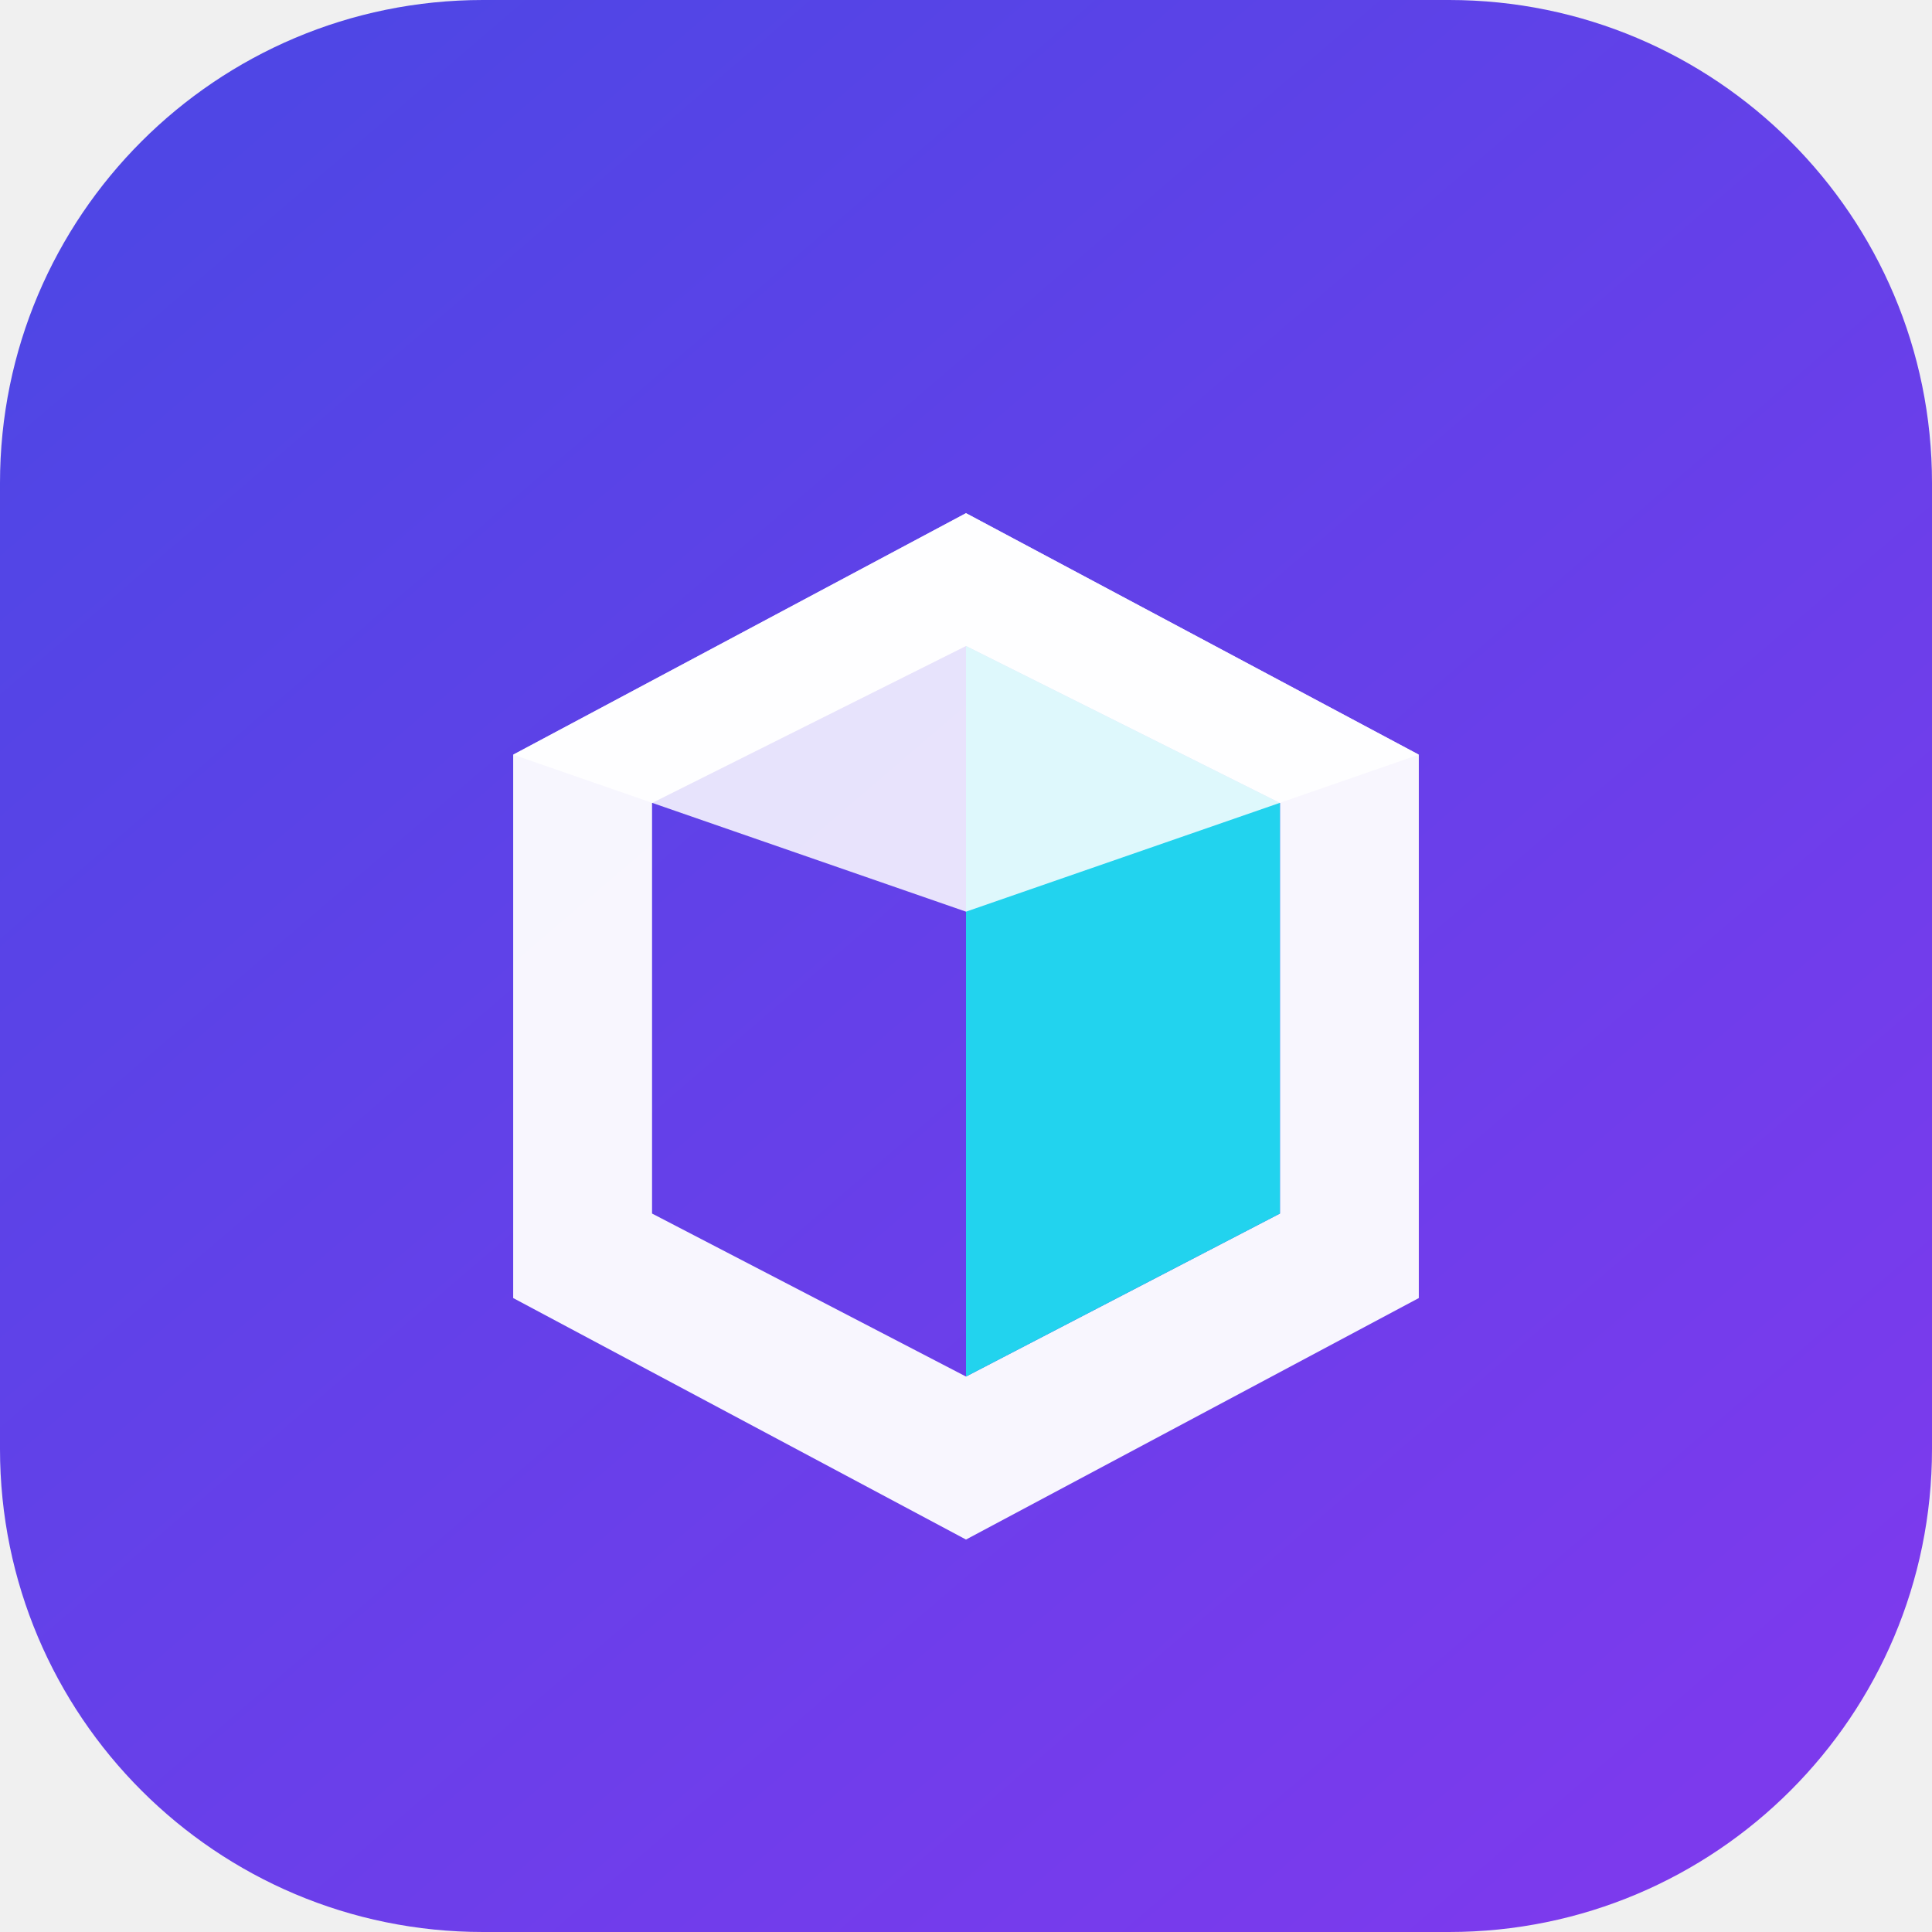
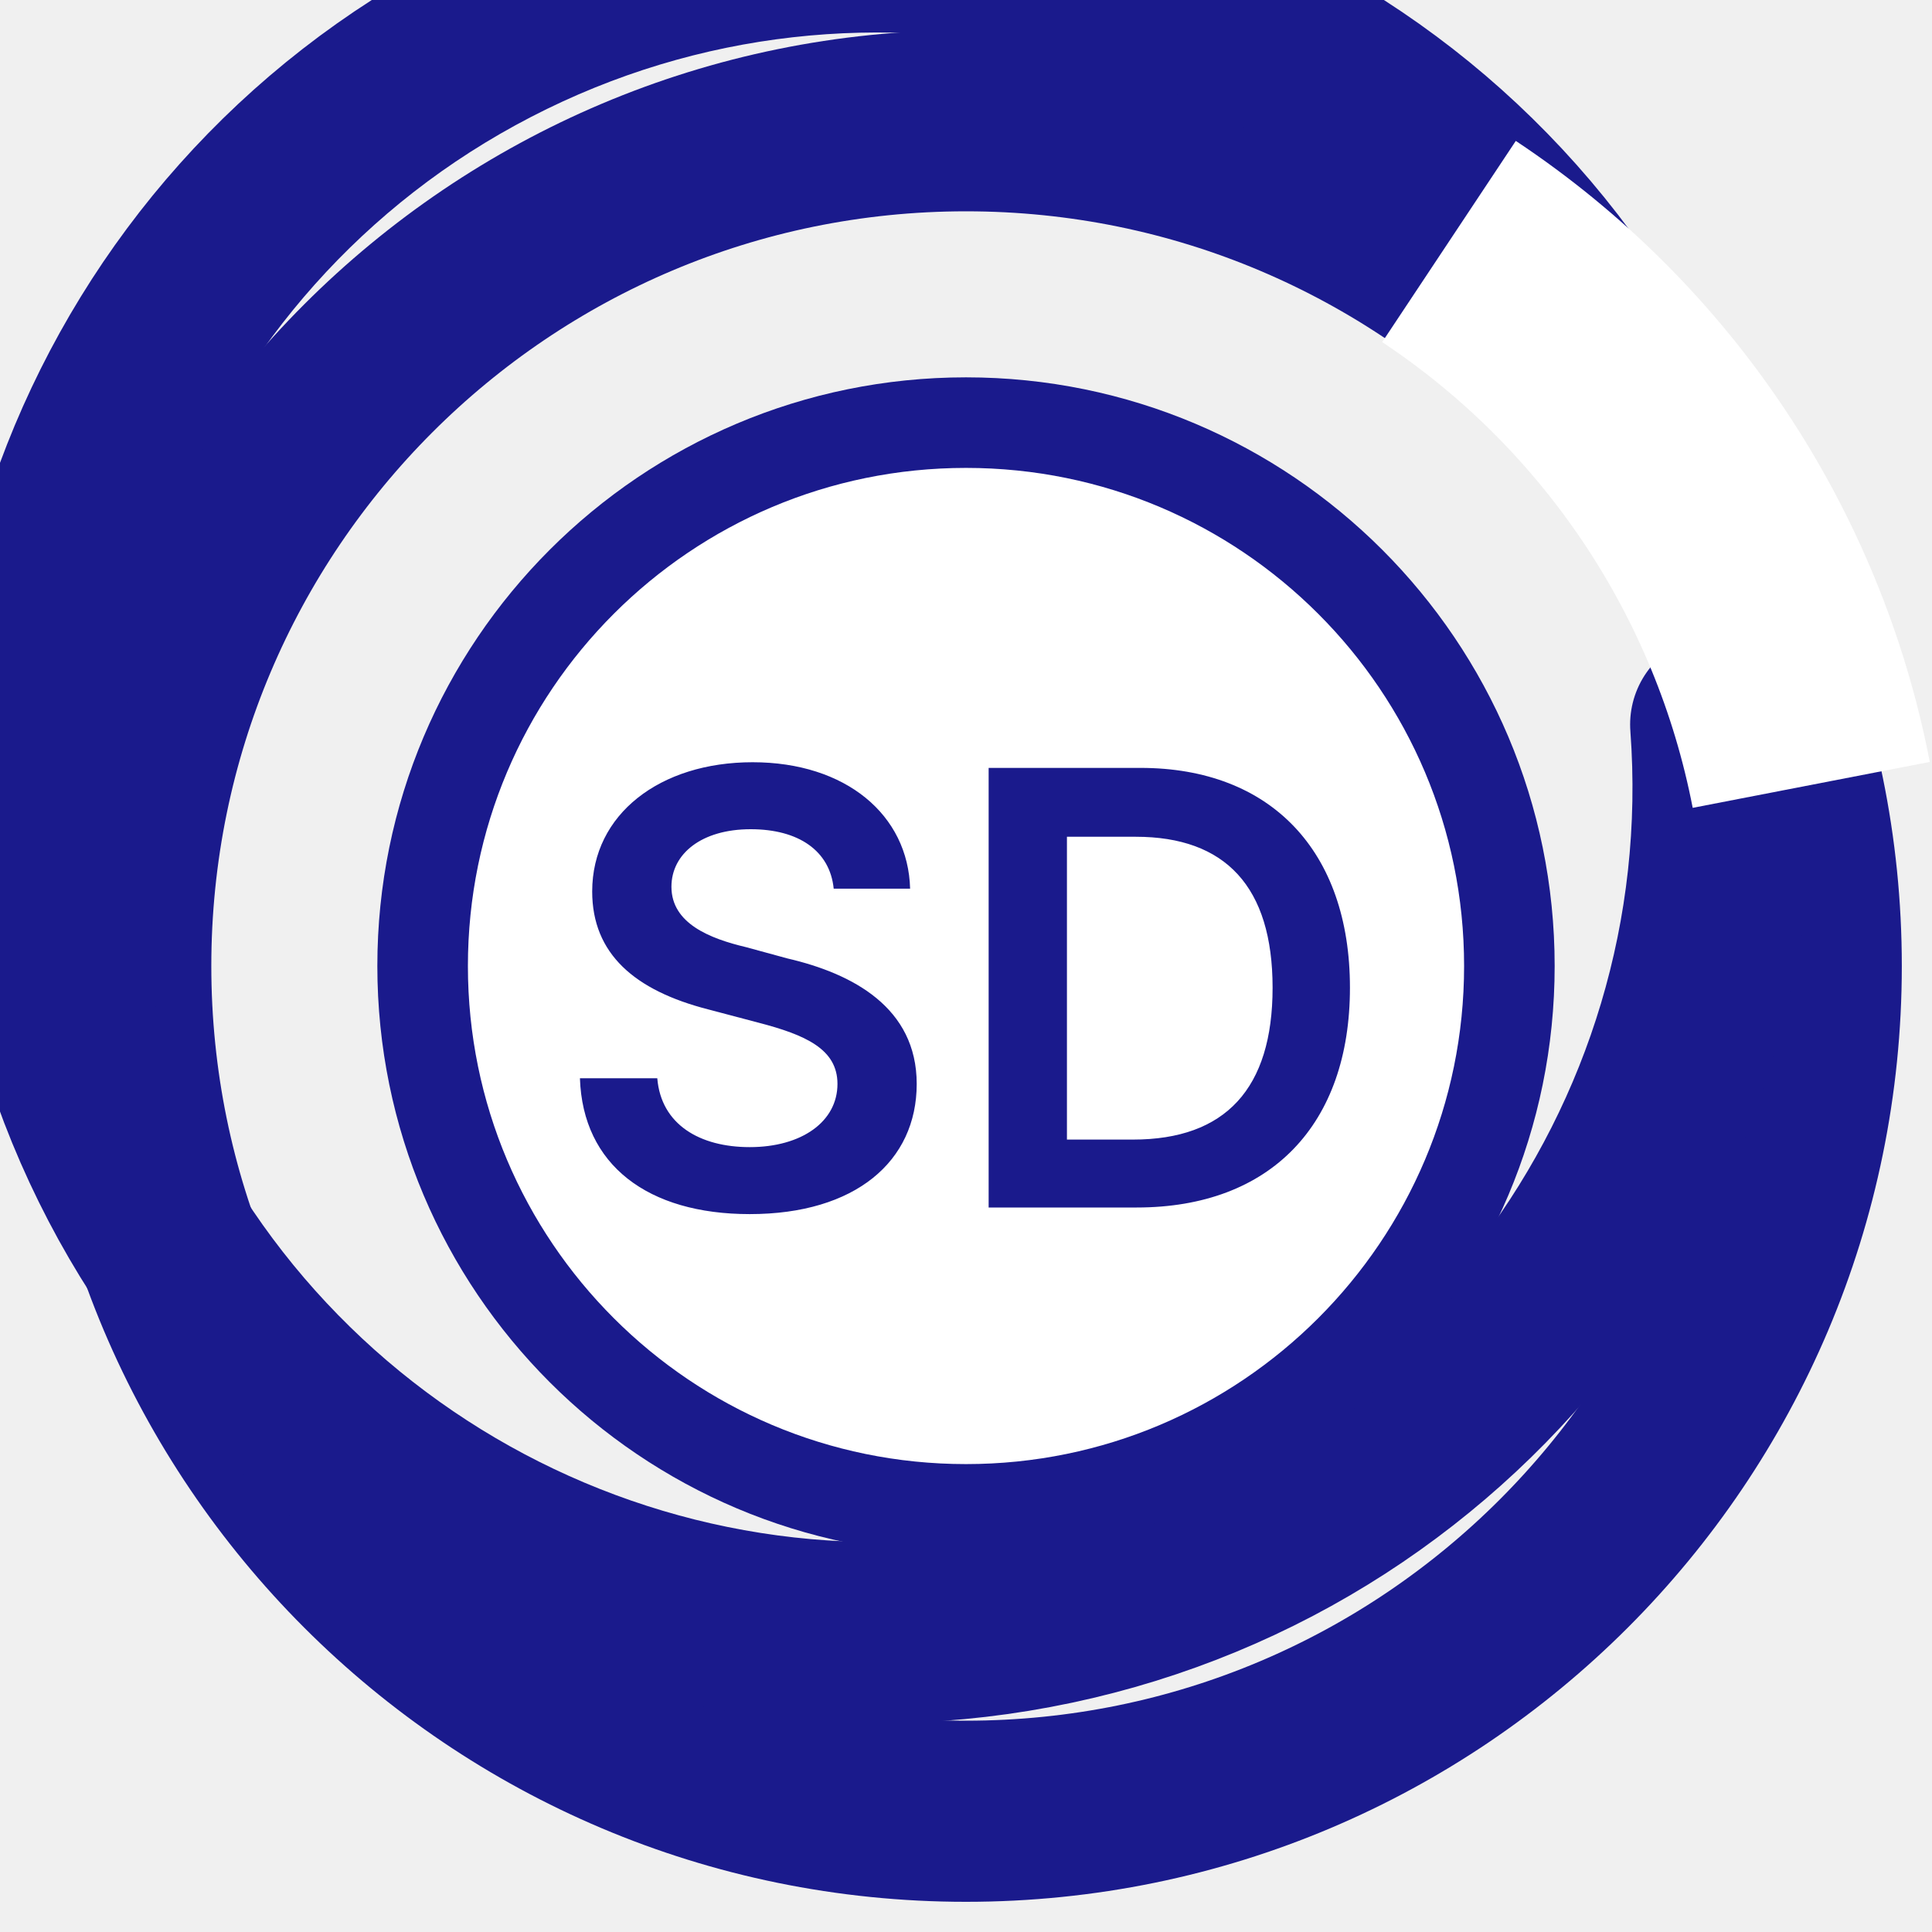
- <svg xmlns="http://www.w3.org/2000/svg" viewBox="0 0 32 32" role="img" aria-label="Retail IMS">
-   <defs>
-     <linearGradient id="bg" x1="4" y1="2" x2="28" y2="30" gradientUnits="userSpaceOnUse">
-       <stop offset="0%" stop-color="#4f46e5" />
-       <stop offset="100%" stop-color="#7c3aed" />
-     </linearGradient>
-   </defs>
-   <rect width="32" height="32" rx="8" fill="url(#bg)" />
-   <path fill="#fff" fill-opacity="0.95" d="M16 8.5 23.5 12.5v9L16 25.5 8.5 21.5v-9L16 8.5zm0 2.2-5.2 2.6v6.8L16 22.8l5.2-2.7v-6.8L16 10.7z" />
-   <path fill="#22d3ee" d="M16 10.7v12.1l5.2-2.7v-6.8L16 10.7z" />
-   <path fill="#fff" fill-opacity="0.85" d="M8.5 12.5 16 15.1l7.5-2.6L16 8.5 8.5 12.5z" />
+ <svg xmlns="http://www.w3.org/2000/svg" viewBox="0 0 32 32" role="img" aria-label="SoftdigitIMS">
+   <circle cx="16" cy="16" r="14" fill="none" stroke="#1a1a8c" stroke-width="3" />
+   <path d="M 26 5 A 14 14 0 1 0 28.5 12" fill="none" stroke="#1a1a8c" stroke-width="3" stroke-linecap="round" />
+   <path d="M 24 4 A 14 14 0 0 1 30 13" fill="none" stroke="white" stroke-width="4" />
+   <circle cx="16" cy="16" r="9" fill="white" stroke="#1a1a8c" stroke-width="1.5" />
+   <text x="16" y="20" text-anchor="middle" font-family="system-ui, -apple-system, 'Segoe UI', sans-serif" font-size="10" font-weight="600" fill="#1a1a8c">SD</text>
</svg>
